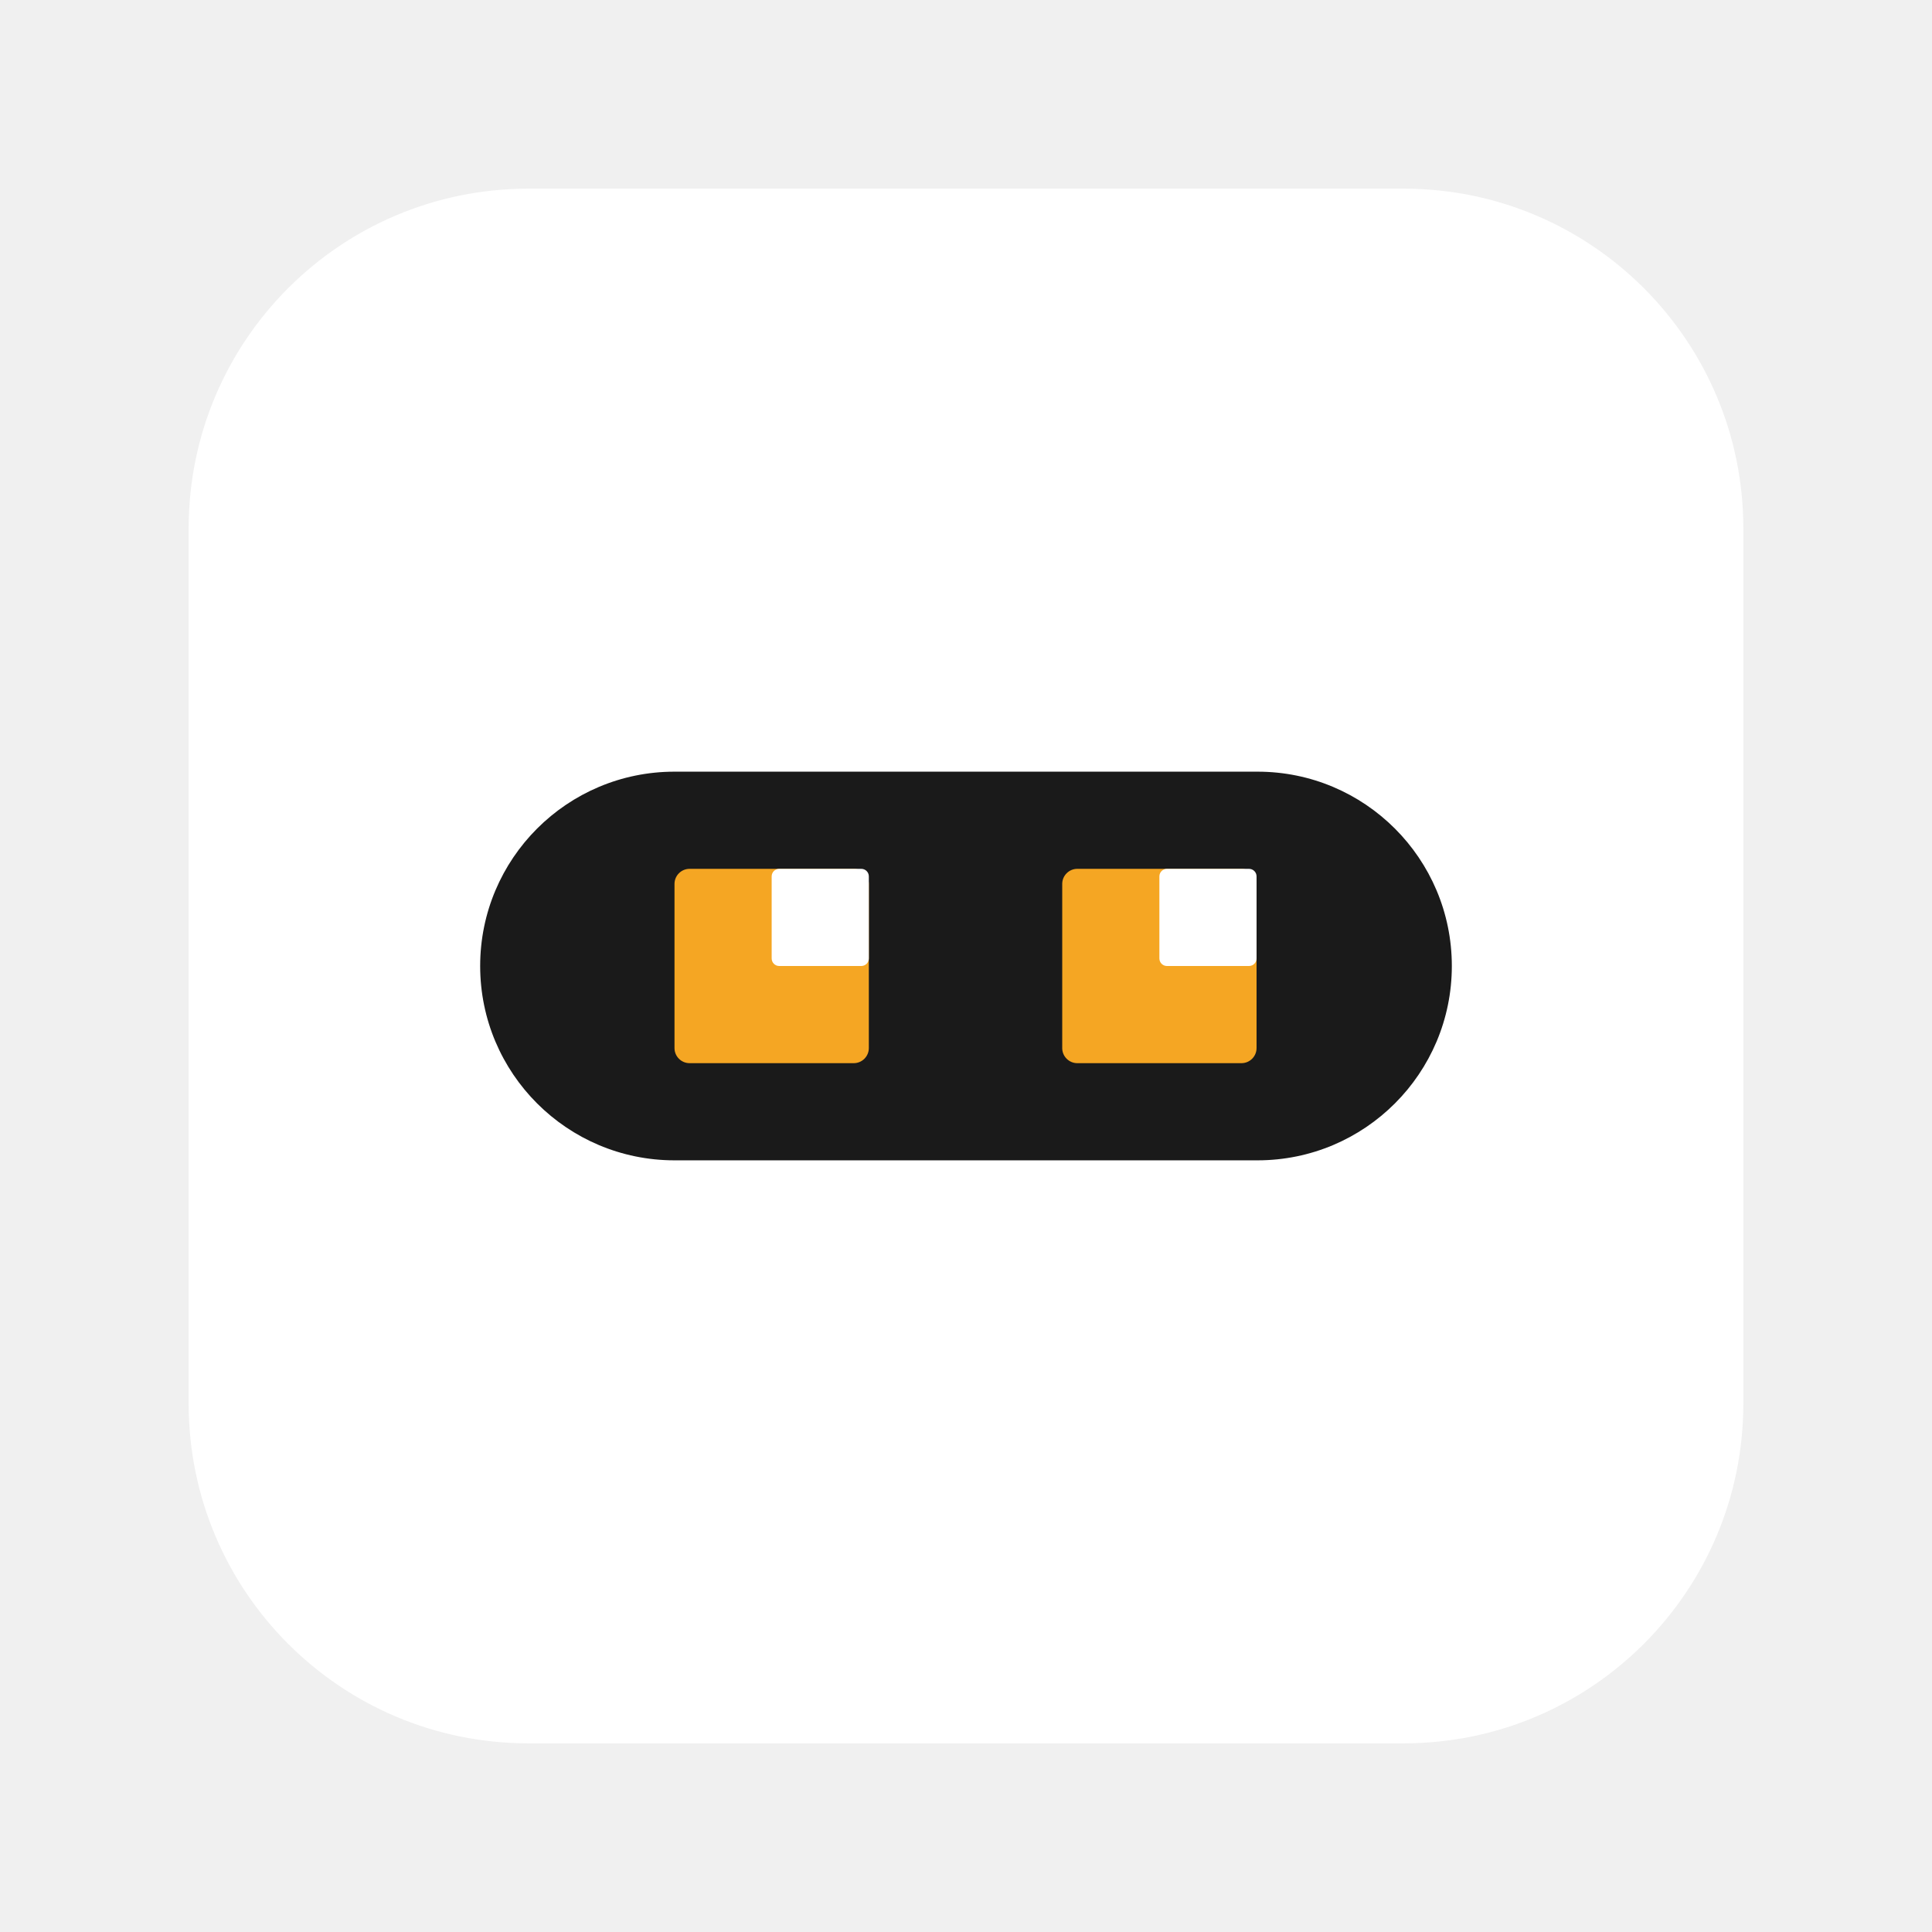
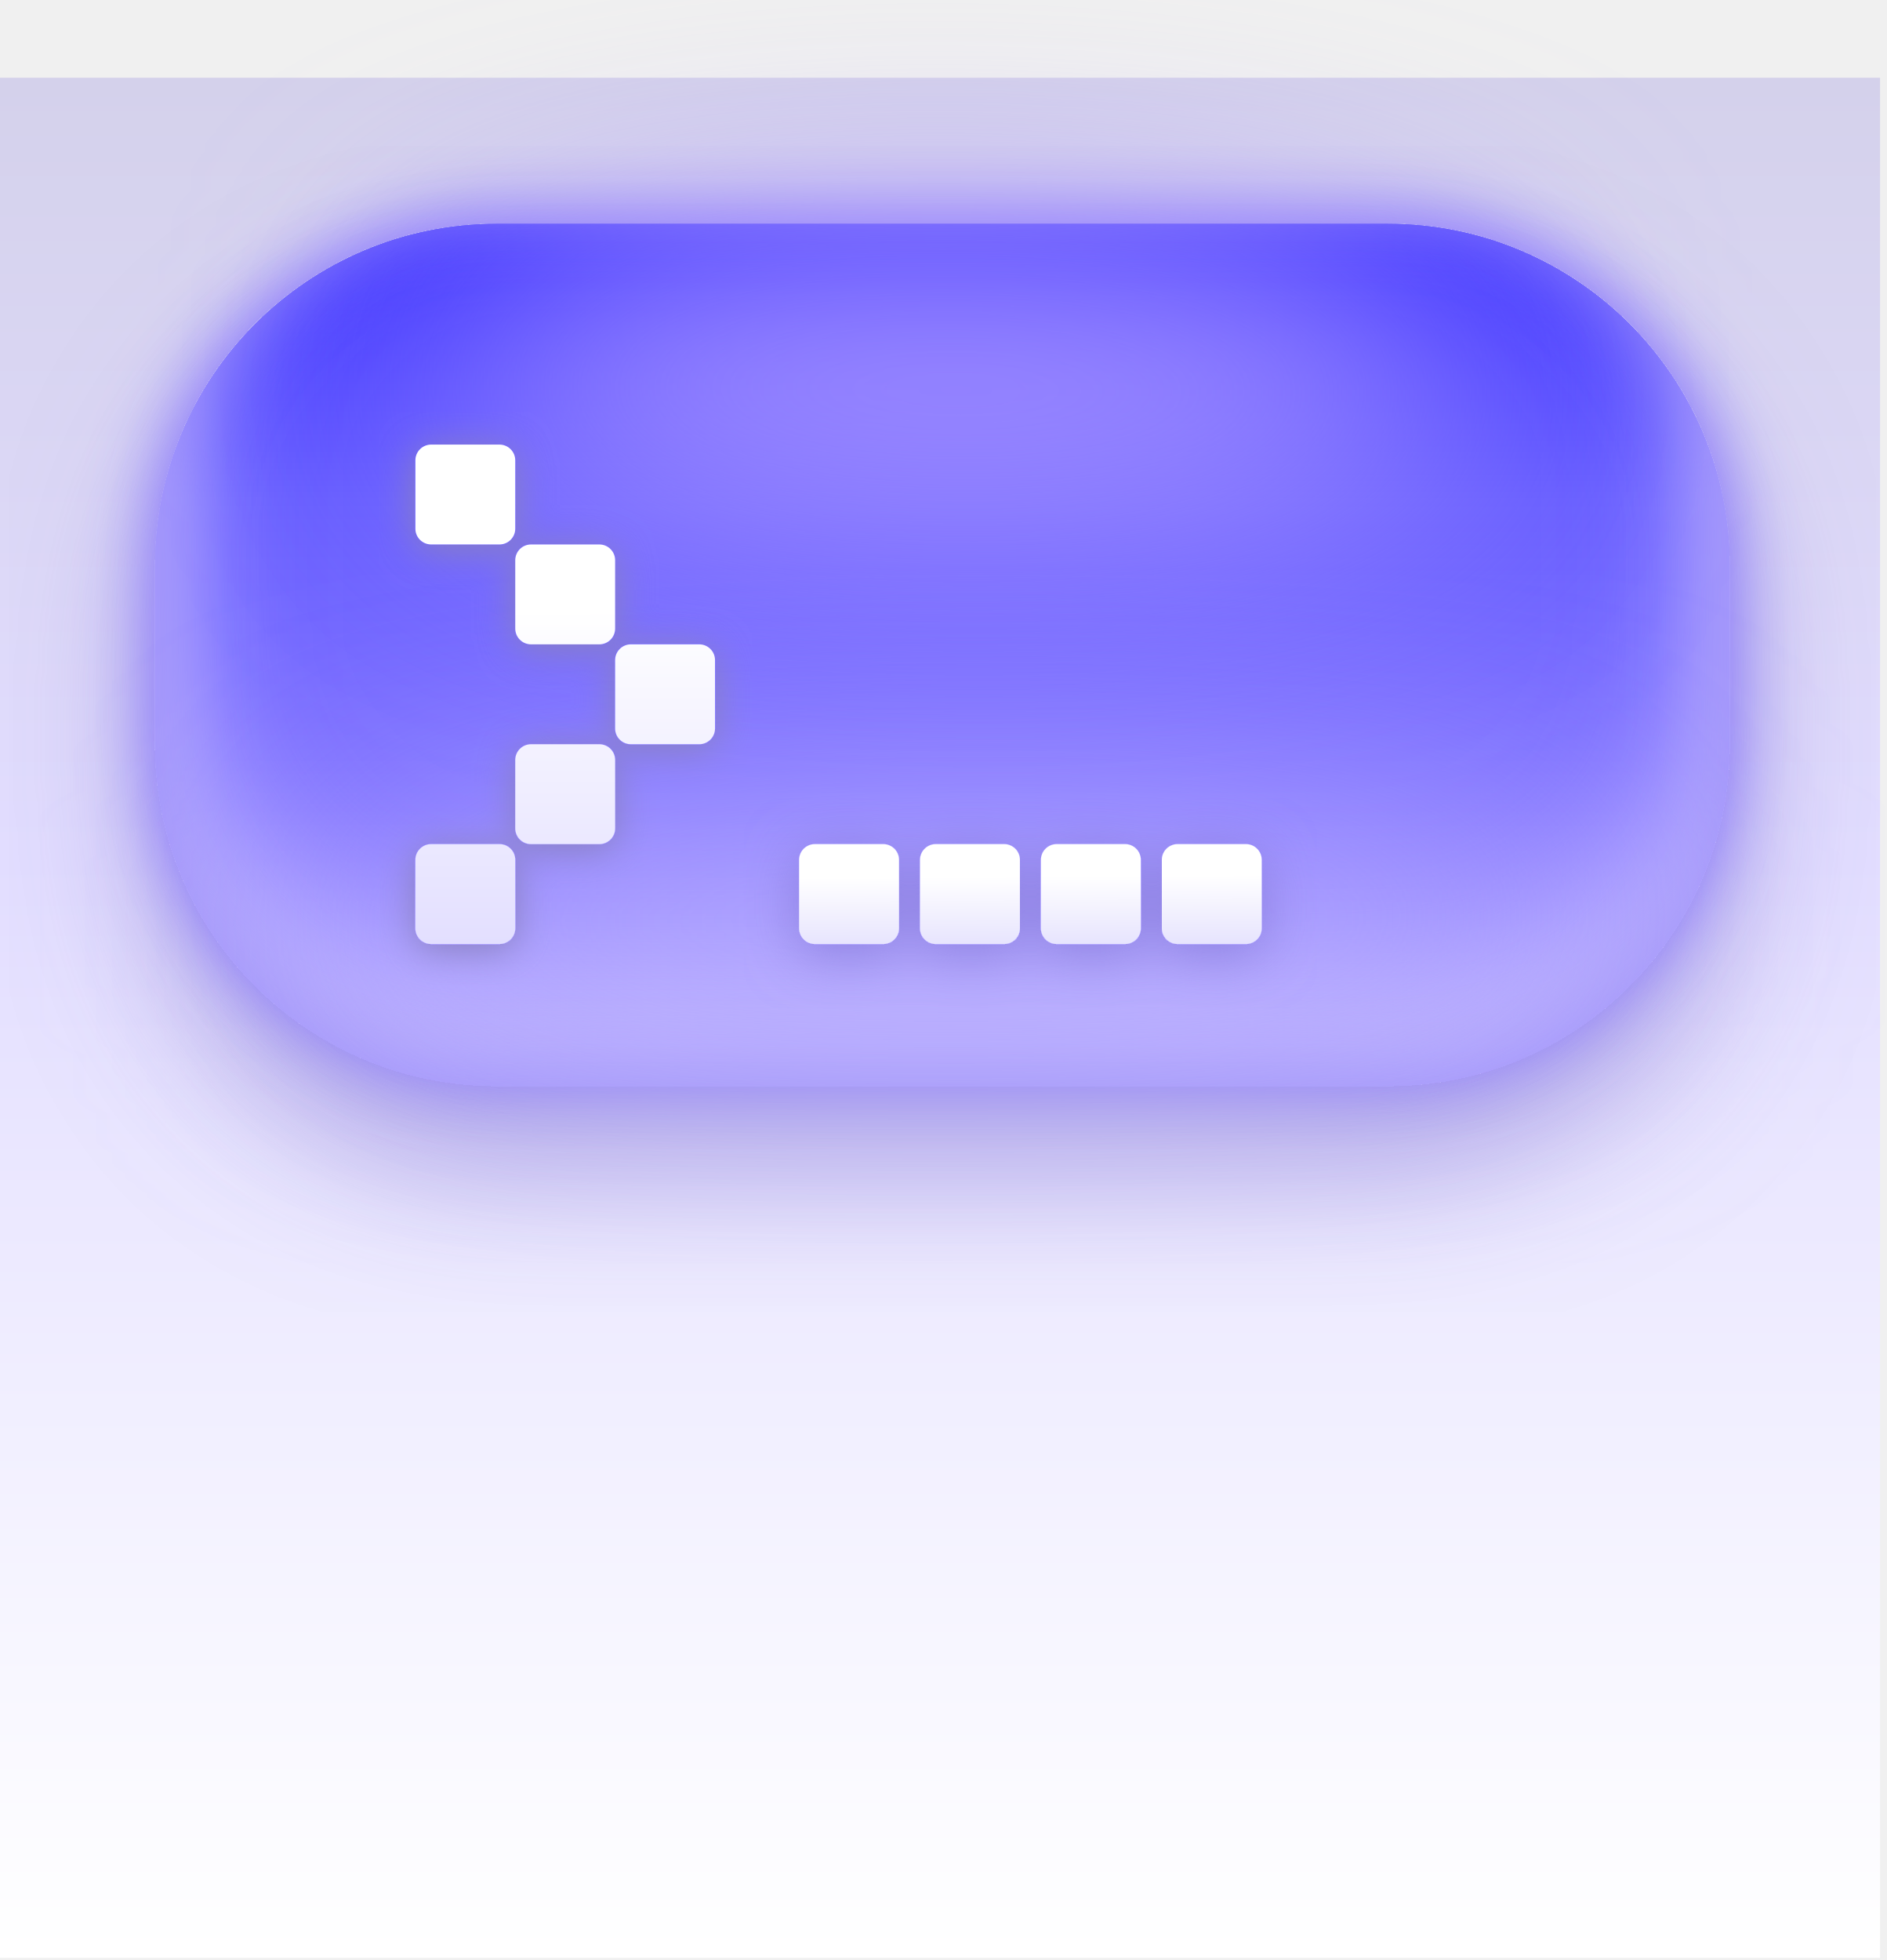
- <svg xmlns="http://www.w3.org/2000/svg" viewBox="0 0 1024 1024" width="1024" height="1024">
-   <rect x="100" y="100" width="824" height="824" rx="180" fill="#ffffff" />
-   <g transform="translate(100,100)">
-     <rect x="154.5" y="309" width="515" height="206" rx="103" fill="#1a1a1a" />
-     <rect x="257.5" y="360.5" width="103" height="103" rx="8" fill="#f5a623" />
-     <rect x="463" y="360.5" width="103" height="103" rx="8" fill="#f5a623" />
-     <rect x="309" y="360.5" width="51.5" height="51.5" rx="4" fill="#ffffff" />
-     <rect x="514.5" y="360.5" width="51.5" height="51.5" rx="4" fill="#ffffff" />
+ <svg xmlns="http://www.w3.org/2000/svg" width="827" height="859" viewBox="0 0 827 859" fill="none">
+   <rect width="824" height="824" transform="translate(0 34.0732)" fill="url(#paint0_linear_2864_1867)" />
+   <g filter="url(#filter0_dd_2864_1867)">
+     <rect x="68" y="98.073" width="690.048" height="377.856" rx="149.76" fill="url(#paint1_linear_2864_1867)" />
  </g>
+   <g filter="url(#filter1_ii_2864_1867)">
+     <rect x="68" y="98.073" width="690.048" height="377.856" rx="149.76" fill="url(#paint2_linear_2864_1867)" />
+   </g>
+   <g filter="url(#filter2_f_2864_1867)">
+     <ellipse cx="421.85" cy="402.648" rx="289.107" ry="35.363" transform="rotate(-0.386361 421.85 402.648)" fill="#C6BDFF" />
+   </g>
+   <g filter="url(#filter3_f_2864_1867)">
+     <ellipse cx="418.741" cy="170.883" rx="233.875" ry="55.641" transform="rotate(0.53772 418.741 170.883)" fill="#B29EFF" />
+   </g>
+   <g filter="url(#filter4_d_2864_1867)">
+     <path d="M218.915 369.944C222.732 369.944 225.827 373.039 225.827 376.856V406.809C225.827 410.626 222.732 413.721 218.915 413.721H188.963C185.146 413.721 182.051 410.626 182.051 406.809V376.856C182.051 373.039 185.145 369.944 188.963 369.944H218.915ZM262.688 326.169C266.506 326.169 269.601 329.264 269.601 333.081V363.033C269.6 366.85 266.506 369.945 262.688 369.945H232.736C228.919 369.945 225.824 366.85 225.824 363.033V333.081C225.824 329.264 228.919 326.169 232.736 326.169H262.688ZM306.466 282.394C310.283 282.394 313.378 285.488 313.378 289.306V319.258C313.378 323.075 310.283 326.17 306.466 326.17H276.514C272.696 326.17 269.602 323.075 269.602 319.258V289.306C269.602 285.488 272.696 282.394 276.514 282.394H306.466ZM262.688 238.618C266.506 238.618 269.601 241.713 269.601 245.53V275.482C269.6 279.3 266.506 282.394 262.688 282.395H232.736C228.919 282.395 225.824 279.3 225.824 275.482V245.53C225.824 241.713 228.919 238.618 232.736 238.618H262.688ZM218.915 194.843C222.732 194.843 225.827 197.938 225.827 201.755V231.707C225.827 235.524 222.732 238.619 218.915 238.619H188.963C185.146 238.619 182.051 235.524 182.051 231.707V201.755C182.051 197.937 185.145 194.843 188.963 194.843H218.915Z" fill="url(#paint3_linear_2864_1867)" />
+   </g>
+   <g filter="url(#filter5_d_2864_1867)">
+     <path d="M387.103 369.944C390.92 369.944 394.015 373.039 394.015 376.856V406.809C394.015 410.626 390.92 413.721 387.103 413.721H357.15C353.333 413.721 350.238 410.626 350.238 406.809V376.856C350.238 373.039 353.333 369.944 357.15 369.944H387.103ZM440.095 369.944C443.912 369.944 447.007 373.039 447.007 376.856V406.809C447.007 410.626 443.912 413.721 440.095 413.721H410.143C406.325 413.721 403.231 410.626 403.23 406.809V376.856C403.23 373.039 406.325 369.944 410.143 369.944H440.095ZM493.087 369.944C496.904 369.944 499.999 373.039 499.999 376.856V406.809C499.999 410.626 496.904 413.721 493.087 413.721H463.135C459.317 413.721 456.223 410.626 456.223 406.809V376.856C456.223 373.039 459.317 369.944 463.135 369.944H493.087ZM546.079 369.944C549.896 369.944 552.991 373.039 552.991 376.856V406.809C552.991 410.626 549.896 413.721 546.079 413.721H516.127C512.31 413.721 509.215 410.626 509.215 406.809V376.856C509.215 373.039 512.31 369.944 516.127 369.944H546.079Z" fill="url(#paint4_linear_2864_1867)" />
+   </g>
+   <defs>
+     <filter id="filter0_dd_2864_1867" x="4" y="64.073" width="818.049" height="510.456" filterUnits="userSpaceOnUse" color-interpolation-filters="sRGB">
+       <feFlood flood-opacity="0" result="BackgroundImageFix" />
+       <feColorMatrix in="SourceAlpha" type="matrix" values="0 0 0 0 0 0 0 0 0 0 0 0 0 0 0 0 0 0 127 0" result="hardAlpha" />
+       <feOffset dy="34.6" />
+       <feGaussianBlur stdDeviation="32" />
+       <feComposite in2="hardAlpha" operator="out" />
+       <feColorMatrix type="matrix" values="0 0 0 0 0.42 0 0 0 0 0.362 0 0 0 0 0.786 0 0 0 0.51 0" />
+       <feBlend mode="normal" in2="BackgroundImageFix" result="effect1_dropShadow_2864_1867" />
+       <feColorMatrix in="SourceAlpha" type="matrix" values="0 0 0 0 0 0 0 0 0 0 0 0 0 0 0 0 0 0 127 0" result="hardAlpha" />
+       <feOffset dy="-4" />
+       <feGaussianBlur stdDeviation="15" />
+       <feComposite in2="hardAlpha" operator="out" />
+       <feColorMatrix type="matrix" values="0 0 0 0 0.514 0 0 0 0 0.441 0 0 0 0 1 0 0 0 1 0" />
+       <feBlend mode="normal" in2="effect1_dropShadow_2864_1867" result="effect2_dropShadow_2864_1867" />
+       <feBlend mode="normal" in="SourceGraphic" in2="effect2_dropShadow_2864_1867" result="shape" />
+     </filter>
+     <filter id="filter1_ii_2864_1867" x="68" y="51.993" width="690.049" height="423.936" filterUnits="userSpaceOnUse" color-interpolation-filters="sRGB">
+       <feFlood flood-opacity="0" result="BackgroundImageFix" />
+       <feBlend mode="normal" in="SourceGraphic" in2="BackgroundImageFix" result="shape" />
+       <feColorMatrix in="SourceAlpha" type="matrix" values="0 0 0 0 0 0 0 0 0 0 0 0 0 0 0 0 0 0 127 0" result="hardAlpha" />
+       <feOffset dy="-46.08" />
+       <feGaussianBlur stdDeviation="34.56" />
+       <feComposite in2="hardAlpha" operator="arithmetic" k2="-1" k3="1" />
+       <feColorMatrix type="matrix" values="0 0 0 0 0.761 0 0 0 0 0.723 0 0 0 0 1 0 0 0 1 0" />
+       <feBlend mode="normal" in2="shape" result="effect1_innerShadow_2864_1867" />
+       <feColorMatrix in="SourceAlpha" type="matrix" values="0 0 0 0 0 0 0 0 0 0 0 0 0 0 0 0 0 0 127 0" result="hardAlpha" />
+       <feOffset dy="-12.672" />
+       <feGaussianBlur stdDeviation="19.008" />
+       <feComposite in2="hardAlpha" operator="arithmetic" k2="-1" k3="1" />
+       <feColorMatrix type="matrix" values="0 0 0 0 0.627 0 0 0 0 0.575 0 0 0 0 0.976 0 0 0 1 0" />
+       <feBlend mode="normal" in2="effect1_innerShadow_2864_1867" result="effect2_innerShadow_2864_1867" />
+     </filter>
+     <filter id="filter2_f_2864_1867" x="17.55" y="252.031" width="808.601" height="301.233" filterUnits="userSpaceOnUse" color-interpolation-filters="sRGB">
+       <feFlood flood-opacity="0" result="BackgroundImageFix" />
+       <feBlend mode="normal" in="SourceGraphic" in2="BackgroundImageFix" result="shape" />
+       <feGaussianBlur stdDeviation="57.6" result="effect1_foregroundBlur_2864_1867" />
+     </filter>
+     <filter id="filter3_f_2864_1867" x="69.675" y="0" width="698.132" height="341.766" filterUnits="userSpaceOnUse" color-interpolation-filters="sRGB">
+       <feFlood flood-opacity="0" result="BackgroundImageFix" />
+       <feBlend mode="normal" in="SourceGraphic" in2="BackgroundImageFix" result="shape" />
+       <feGaussianBlur stdDeviation="57.6" result="effect1_foregroundBlur_2864_1867" />
+     </filter>
+     <filter id="filter4_d_2864_1867" x="166.051" y="180.843" width="163.328" height="250.878" filterUnits="userSpaceOnUse" color-interpolation-filters="sRGB">
+       <feFlood flood-opacity="0" result="BackgroundImageFix" />
+       <feColorMatrix in="SourceAlpha" type="matrix" values="0 0 0 0 0 0 0 0 0 0 0 0 0 0 0 0 0 0 127 0" result="hardAlpha" />
+       <feOffset dy="2" />
+       <feGaussianBlur stdDeviation="8" />
+       <feComposite in2="hardAlpha" operator="out" />
+       <feColorMatrix type="matrix" values="0 0 0 0 0.535 0 0 0 0 0.502 0 0 0 0 0.747 0 0 0 1 0" />
+       <feBlend mode="normal" in2="BackgroundImageFix" result="effect1_dropShadow_2864_1867" />
+       <feBlend mode="normal" in="SourceGraphic" in2="effect1_dropShadow_2864_1867" result="shape" />
+     </filter>
+     <filter id="filter5_d_2864_1867" x="326.238" y="349.944" width="250.754" height="91.776" filterUnits="userSpaceOnUse" color-interpolation-filters="sRGB">
+       <feFlood flood-opacity="0" result="BackgroundImageFix" />
+       <feColorMatrix in="SourceAlpha" type="matrix" values="0 0 0 0 0 0 0 0 0 0 0 0 0 0 0 0 0 0 127 0" result="hardAlpha" />
+       <feOffset dy="4" />
+       <feGaussianBlur stdDeviation="12" />
+       <feComposite in2="hardAlpha" operator="out" />
+       <feColorMatrix type="matrix" values="0 0 0 0 0.512 0 0 0 0 0.464 0 0 0 0 0.839 0 0 0 0.79 0" />
+       <feBlend mode="normal" in2="BackgroundImageFix" result="effect1_dropShadow_2864_1867" />
+       <feBlend mode="normal" in="SourceGraphic" in2="effect1_dropShadow_2864_1867" result="shape" />
+     </filter>
+     <linearGradient id="paint0_linear_2864_1867" x1="412" y1="0" x2="412" y2="824" gradientUnits="userSpaceOnUse">
+       <stop stop-color="#D4D1EB" />
+       <stop offset="0.416" stop-color="#E2DDFF" />
+       <stop offset="0.708" stop-color="#F1EFFF" />
+       <stop offset="1" stop-color="white" />
+     </linearGradient>
+     <linearGradient id="paint1_linear_2864_1867" x1="413.024" y1="98.073" x2="423.247" y2="475.918" gradientUnits="userSpaceOnUse">
+       <stop stop-color="#352BFF" />
+       <stop offset="1" stop-color="#9C8AFF" />
+     </linearGradient>
+     <linearGradient id="paint2_linear_2864_1867" x1="413.024" y1="98.073" x2="412.879" y2="475.929" gradientUnits="userSpaceOnUse">
+       <stop stop-color="#352BFF" />
+       <stop offset="0.321" stop-color="#655CFF" />
+       <stop offset="1" stop-color="#9C8AFF" />
+     </linearGradient>
+     <linearGradient id="paint3_linear_2864_1867" x1="247.714" y1="194.843" x2="248" y2="455.074" gradientUnits="userSpaceOnUse">
+       <stop offset="0.277" stop-color="white" />
+       <stop offset="1" stop-color="#DBD6FF" />
+     </linearGradient>
+     <linearGradient id="paint4_linear_2864_1867" x1="451.615" y1="369.944" x2="452.001" y2="426.074" gradientUnits="userSpaceOnUse">
+       <stop offset="0.251" stop-color="white" />
+       <stop offset="1" stop-color="#DDD9FD" />
+     </linearGradient>
+   </defs>
</svg>
